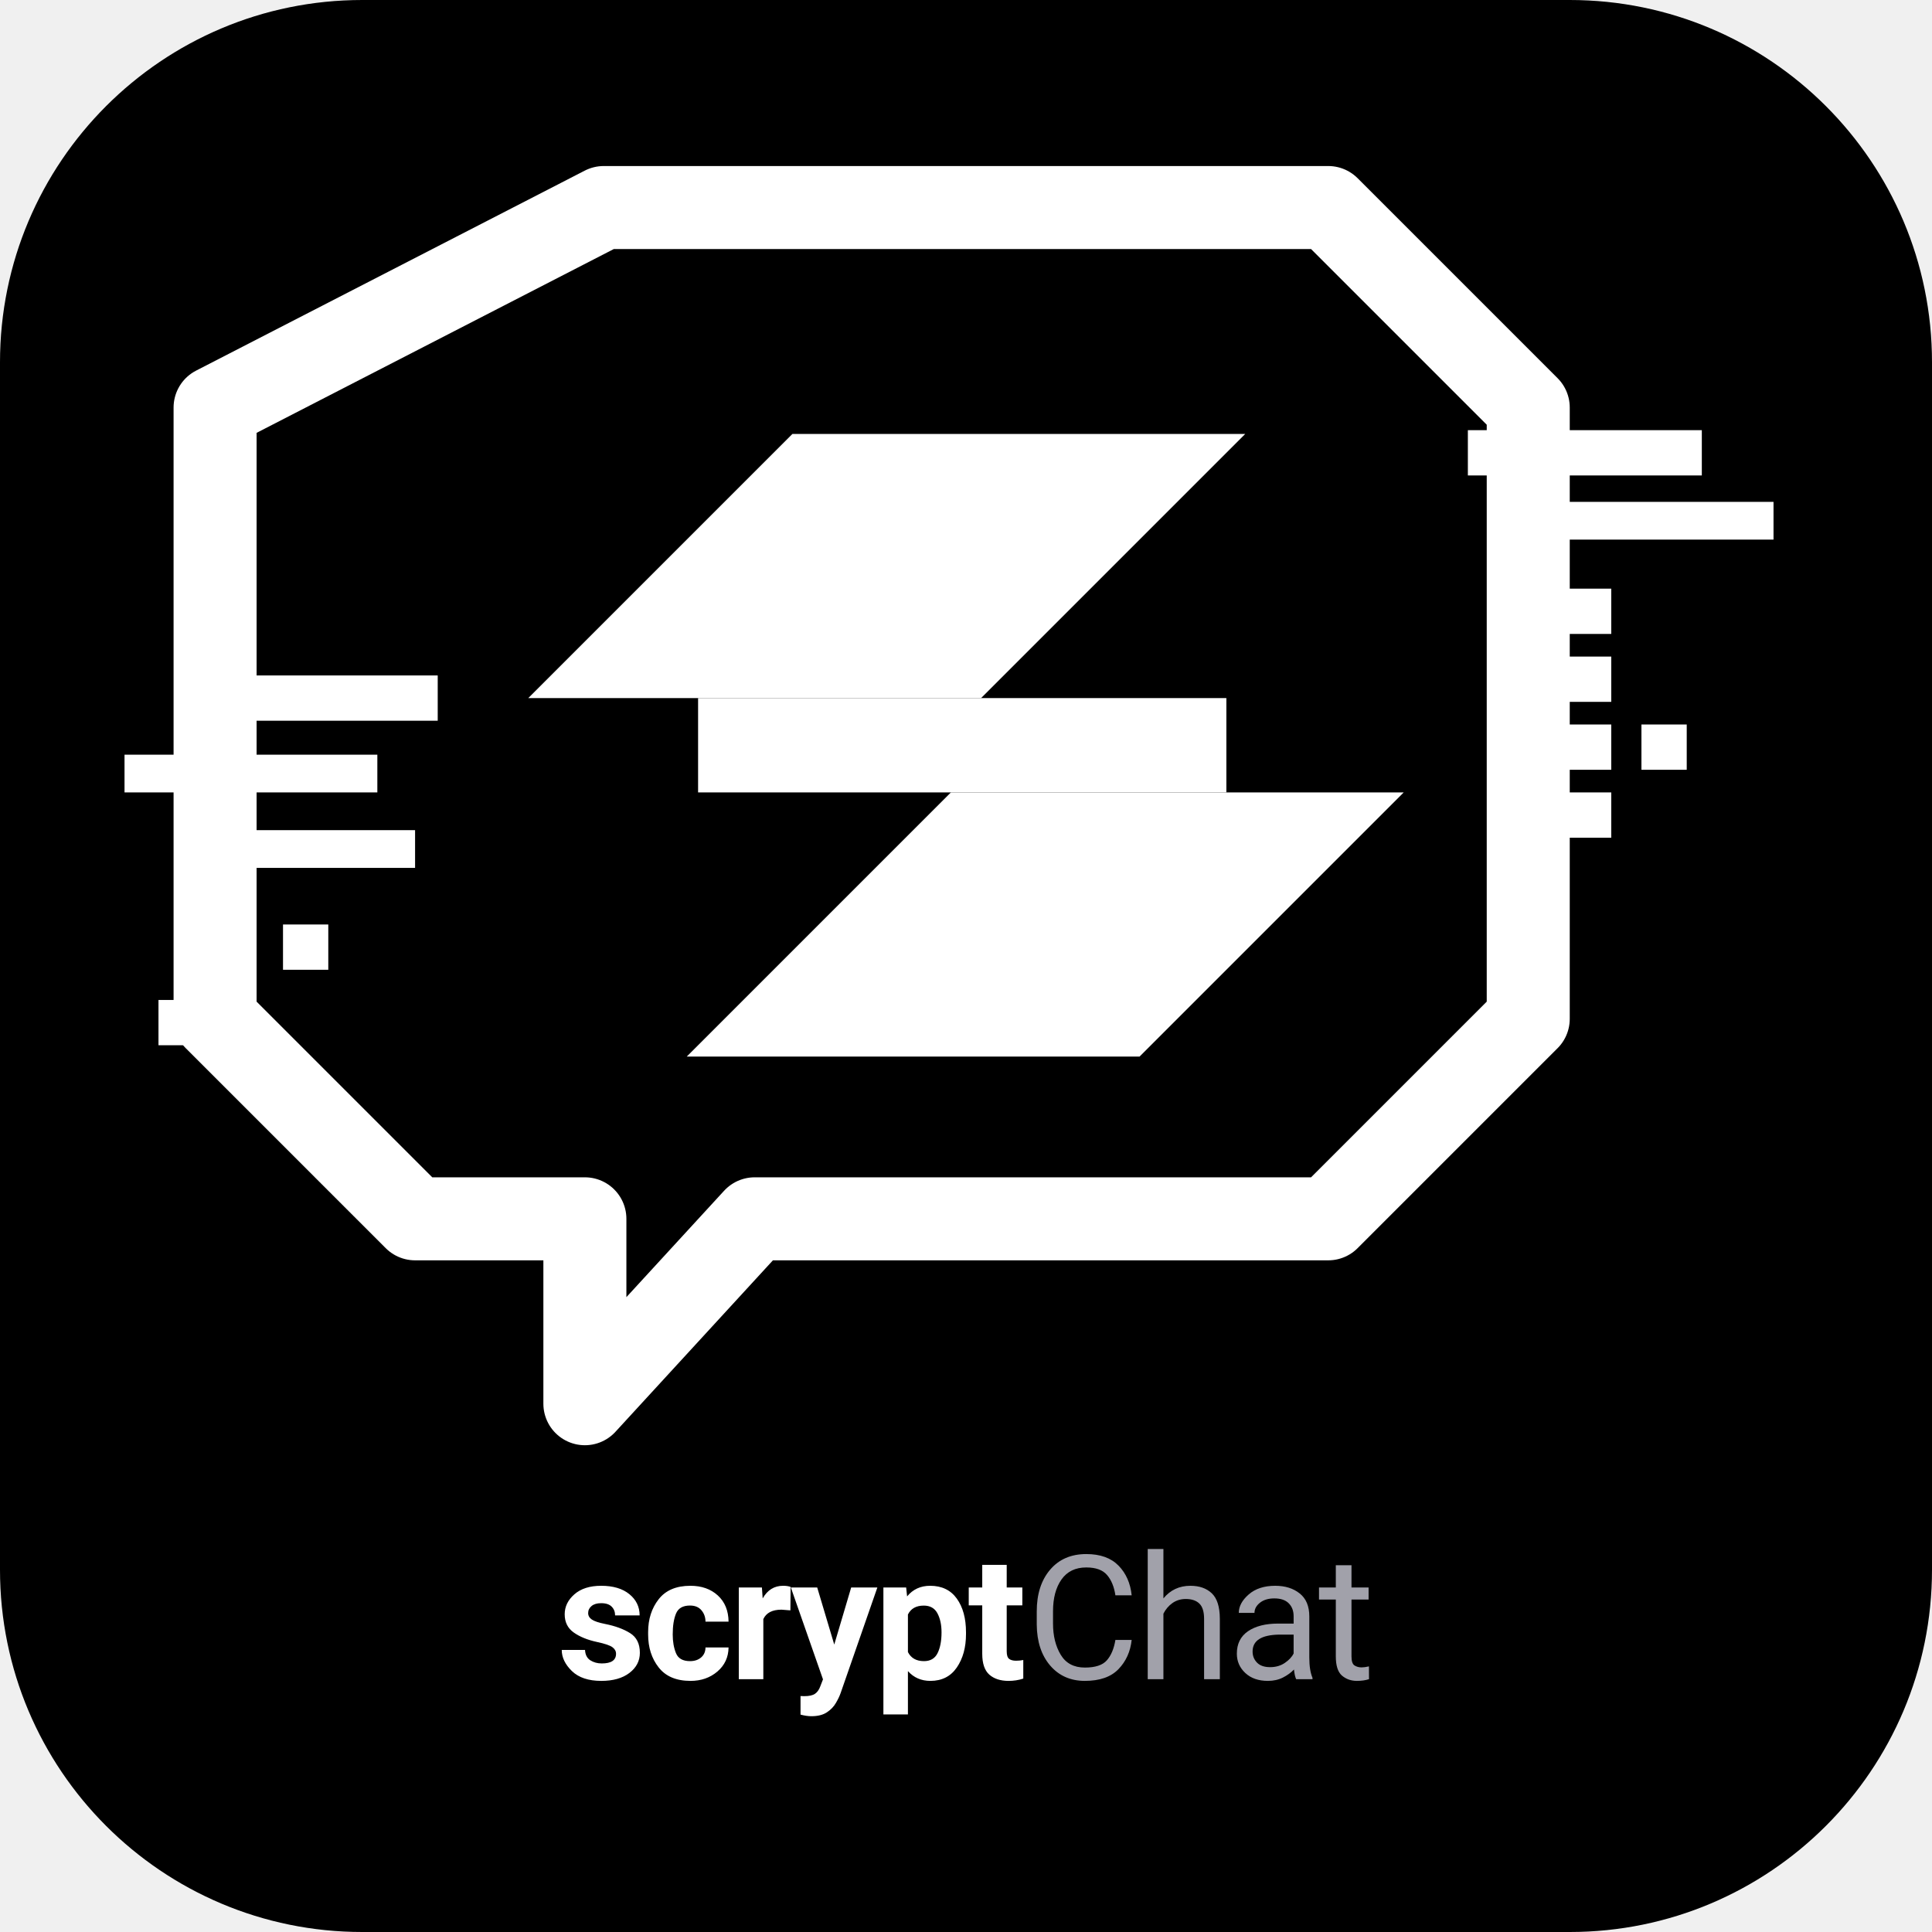
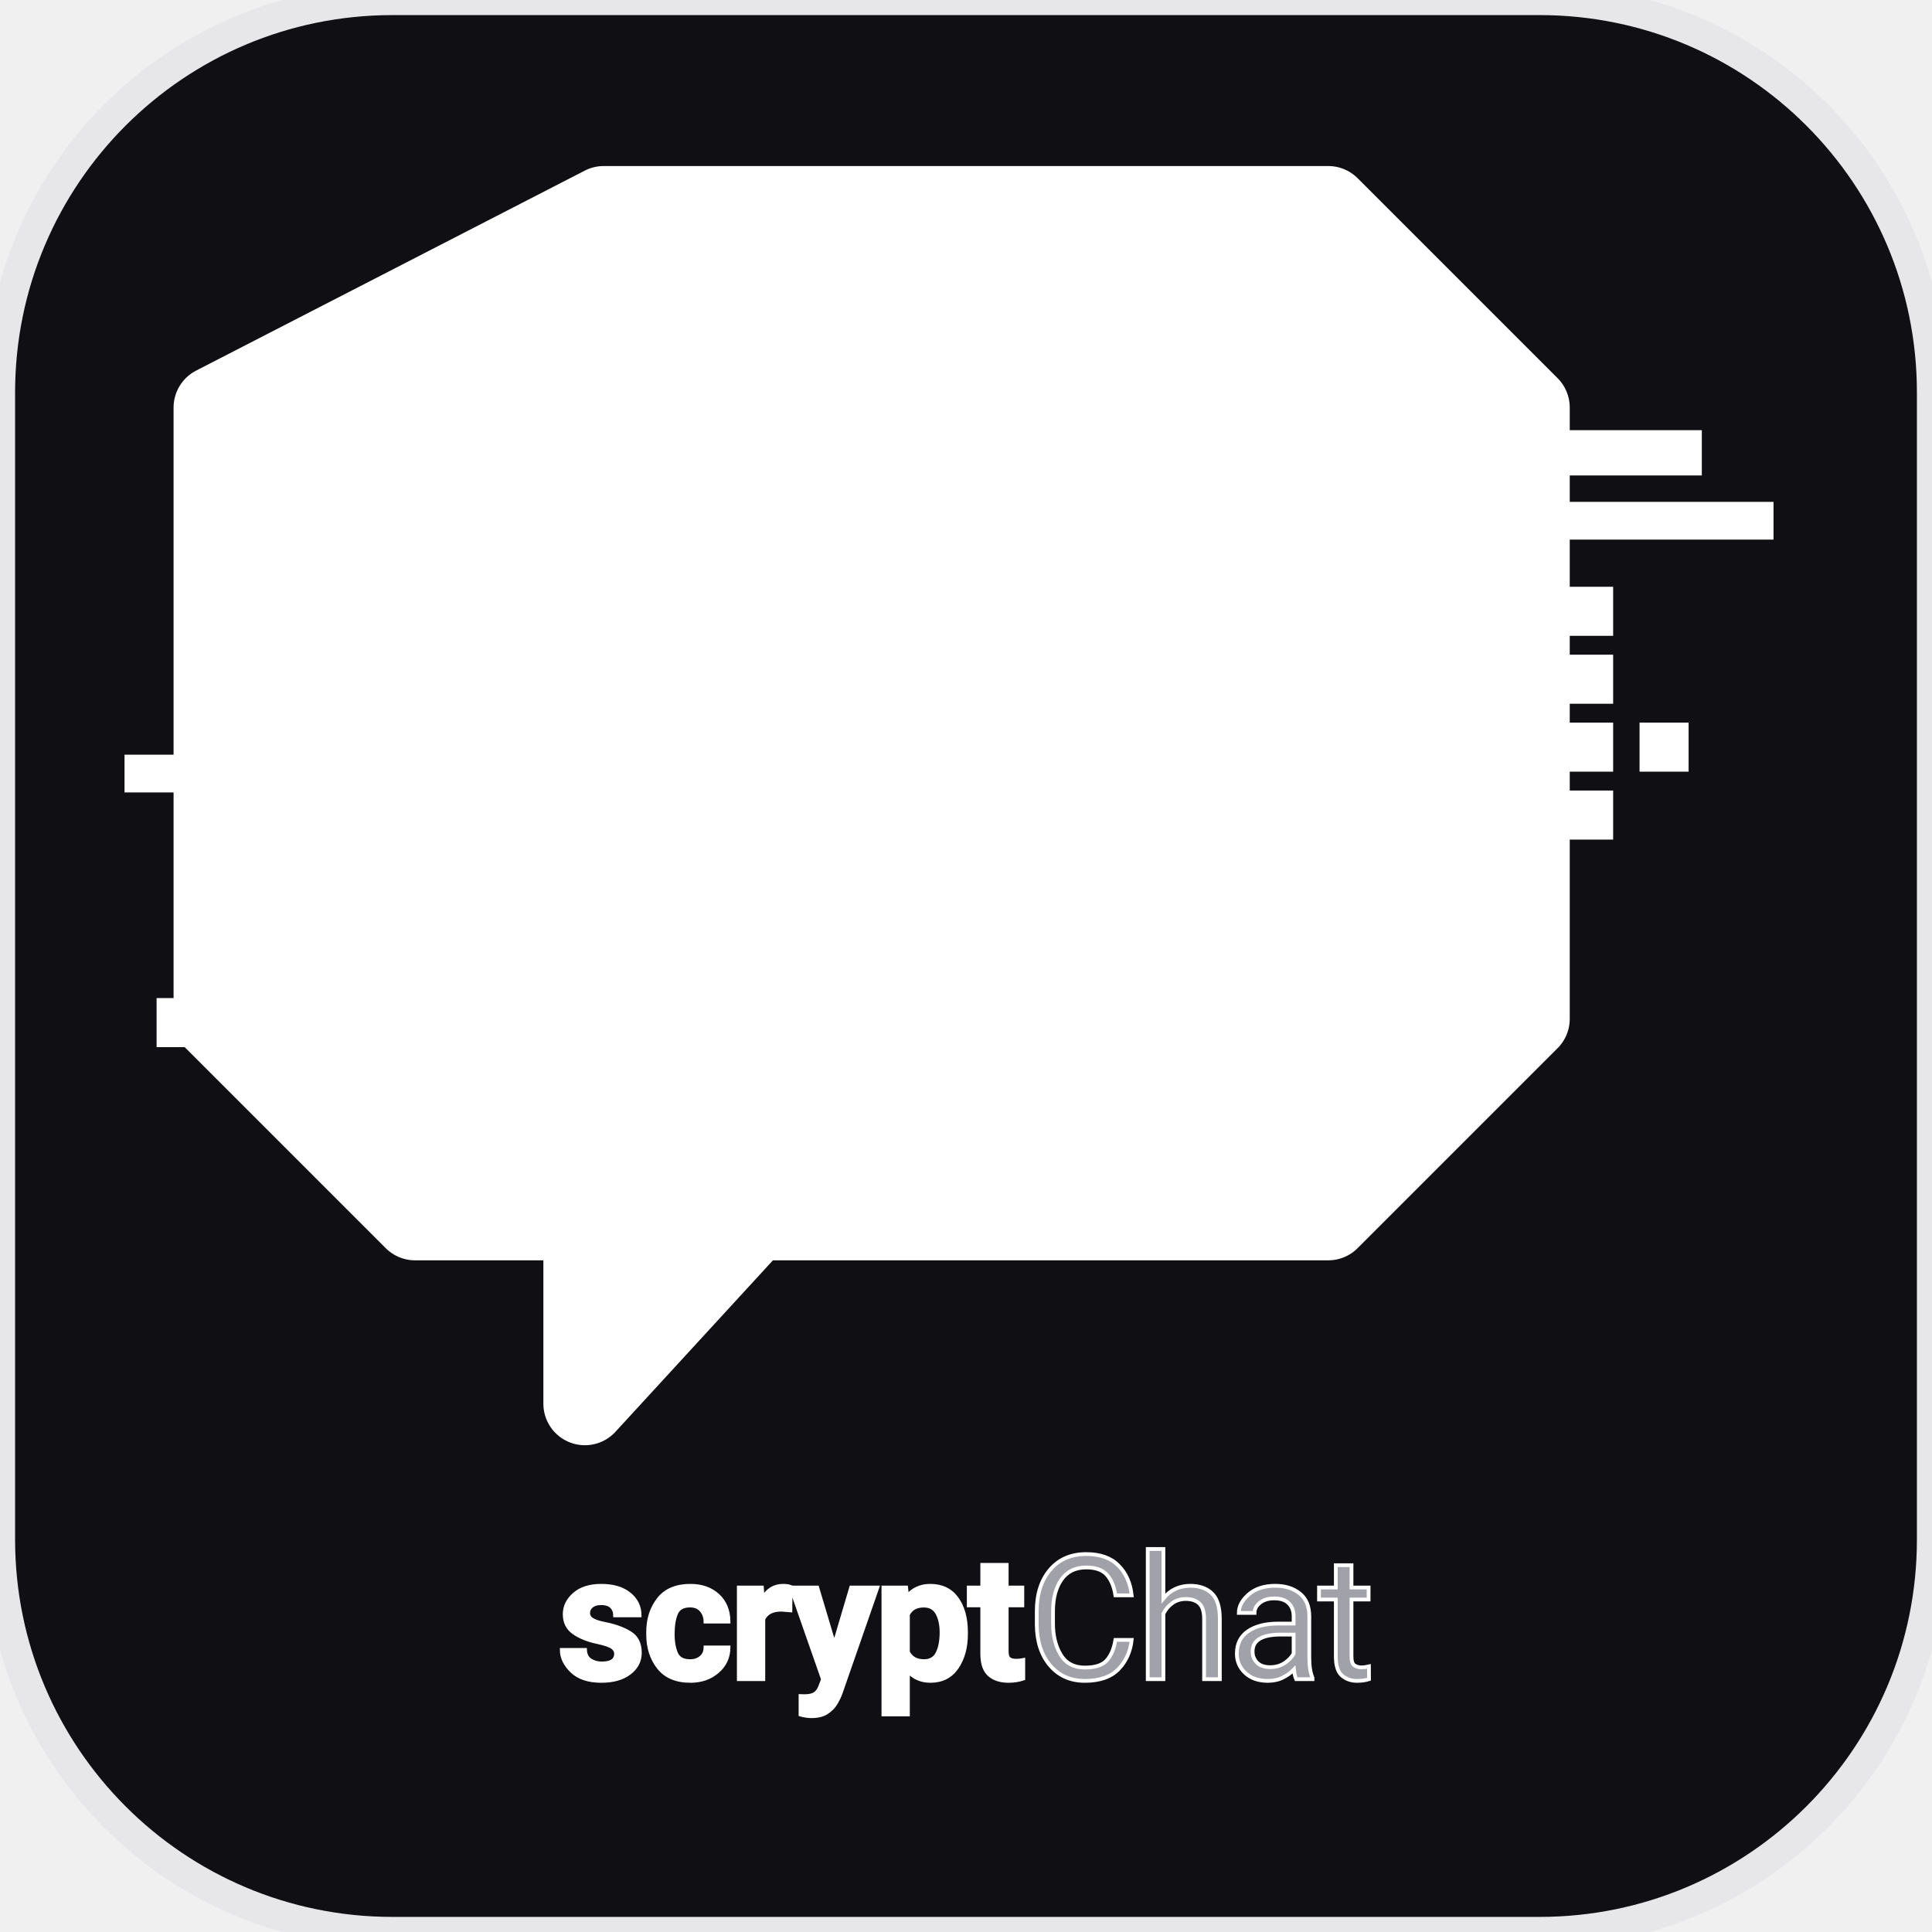
<svg xmlns="http://www.w3.org/2000/svg" viewBox="0 0 512 512" width="100%" height="100%">
-   <rect width="512" height="512" fill="#000000" rx="96" />
-   <line x1="55" y1="185" x2="110" y2="185" stroke="#ffffff" stroke-width="12" stroke-linecap="square" />
-   <line x1="38" y1="205" x2="95" y2="205" stroke="#ffffff" stroke-width="10" stroke-linecap="square" />
-   <line x1="68" y1="225" x2="105" y2="225" stroke="#ffffff" stroke-width="10" stroke-linecap="square" />
-   <rect x="55" y="245" width="12" height="12" fill="#ffffff" />
-   <rect x="75" y="245" width="12" height="12" fill="#ffffff" />
-   <rect x="42" y="265" width="12" height="12" fill="#ffffff" />
-   <line x1="395" y1="120" x2="445" y2="120" stroke="#ffffff" stroke-width="12" stroke-linecap="square" />
-   <line x1="410" y1="138" x2="465" y2="138" stroke="#ffffff" stroke-width="10" stroke-linecap="square" />
-   <rect x="415" y="156" width="12" height="12" fill="#ffffff" />
-   <rect x="415" y="174" width="12" height="12" fill="#ffffff" />
-   <rect x="415" y="192" width="12" height="12" fill="#ffffff" />
-   <rect x="415" y="210" width="12" height="12" fill="#ffffff" />
-   <rect x="435" y="192" width="12" height="12" fill="#ffffff" />
-   <path d="M 160 55 L 352 55 L 405 108 L 405 270 L 352 323 L 200 323 L 155 372 L 155 323 L 110 323 L 57 270 L 57 108 Z" fill="none" stroke="#ffffff" stroke-width="22" stroke-linejoin="round" stroke-linecap="round" />
-   <path d="M 330 115 L 210 115 L 140 185 L 260 185 L 305 140 Z" fill="#ffffff" />
-   <path d="M 185 185 L 325 185 L 325 210 L 185 210 Z" fill="#ffffff" />
-   <path d="M 182 280 L 302 280 L 372 210 L 252 210 L 207 255 Z" fill="#ffffff" />
-   <text x="256" y="445" text-anchor="middle" font-family="-apple-system, BlinkMacSystemFont, 'Segoe UI', Roboto, 'Helvetica Neue', Arial, sans-serif" font-weight="700" font-size="46" fill="#ffffff" letter-spacing="-1">
-     scrypt<tspan fill="#a1a1aa" font-weight="400">Chat</tspan>
+   <style>
+     .tile { fill: #101014; stroke: #e7e7ea; stroke-width: 8; }
+     .ink { fill: #ffffff; stroke: #ffffff; }
+     .ink-soft { fill: #a1a1aa; }
+     @media (prefers-color-scheme: dark) {
+       .tile { fill: #f5f5f7; stroke: #2b2b31; }
+       .ink { fill: #101014; stroke: #101014; }
+       .ink-soft { fill: #52525b; }
+     }
+   </style>
+   <rect class="tile" width="512" height="512" rx="104" />
+   <line class="ink" x1="55" y1="185" x2="110" y2="185" stroke-width="12" stroke-linecap="square" />
+   <line class="ink" x1="38" y1="205" x2="95" y2="205" stroke-width="10" stroke-linecap="square" />
+   <line class="ink" x1="68" y1="225" x2="105" y2="225" stroke-width="10" stroke-linecap="square" />
+   <rect class="ink" x="55" y="245" width="12" height="12" />
+   <rect class="ink" x="75" y="245" width="12" height="12" />
+   <rect class="ink" x="42" y="265" width="12" height="12" />
+   <line class="ink" x1="395" y1="120" x2="445" y2="120" stroke-width="12" stroke-linecap="square" />
+   <line class="ink" x1="410" y1="138" x2="465" y2="138" stroke-width="10" stroke-linecap="square" />
+   <rect class="ink" x="415" y="156" width="12" height="12" />
+   <rect class="ink" x="415" y="174" width="12" height="12" />
+   <rect class="ink" x="415" y="192" width="12" height="12" />
+   <rect class="ink" x="415" y="210" width="12" height="12" />
+   <rect class="ink" x="435" y="192" width="12" height="12" />
+   <path class="ink" d="M 160 55 L 352 55 L 405 108 L 405 270 L 352 323 L 200 323 L 155 372 L 155 323 L 110 323 L 57 270 L 57 108 Z" fill="none" stroke-width="22" stroke-linejoin="round" stroke-linecap="round" />
+   <path class="ink" d="M 330 115 L 210 115 L 140 185 L 260 185 L 305 140 Z" stroke="none" />
+   <path class="ink" d="M 185 185 L 325 185 L 325 210 L 185 210 Z" stroke="none" />
+   <path class="ink" d="M 182 280 L 302 280 L 372 210 L 252 210 L 207 255 Z" stroke="none" />
+   <text class="ink" x="256" y="445" text-anchor="middle" font-family="-apple-system, BlinkMacSystemFont, 'Segoe UI', Roboto, 'Helvetica Neue', Arial, sans-serif" font-weight="700" font-size="46" letter-spacing="-1" stroke="none">
+     scrypt<tspan class="ink-soft" font-weight="400">Chat</tspan>
  </text>
</svg>
